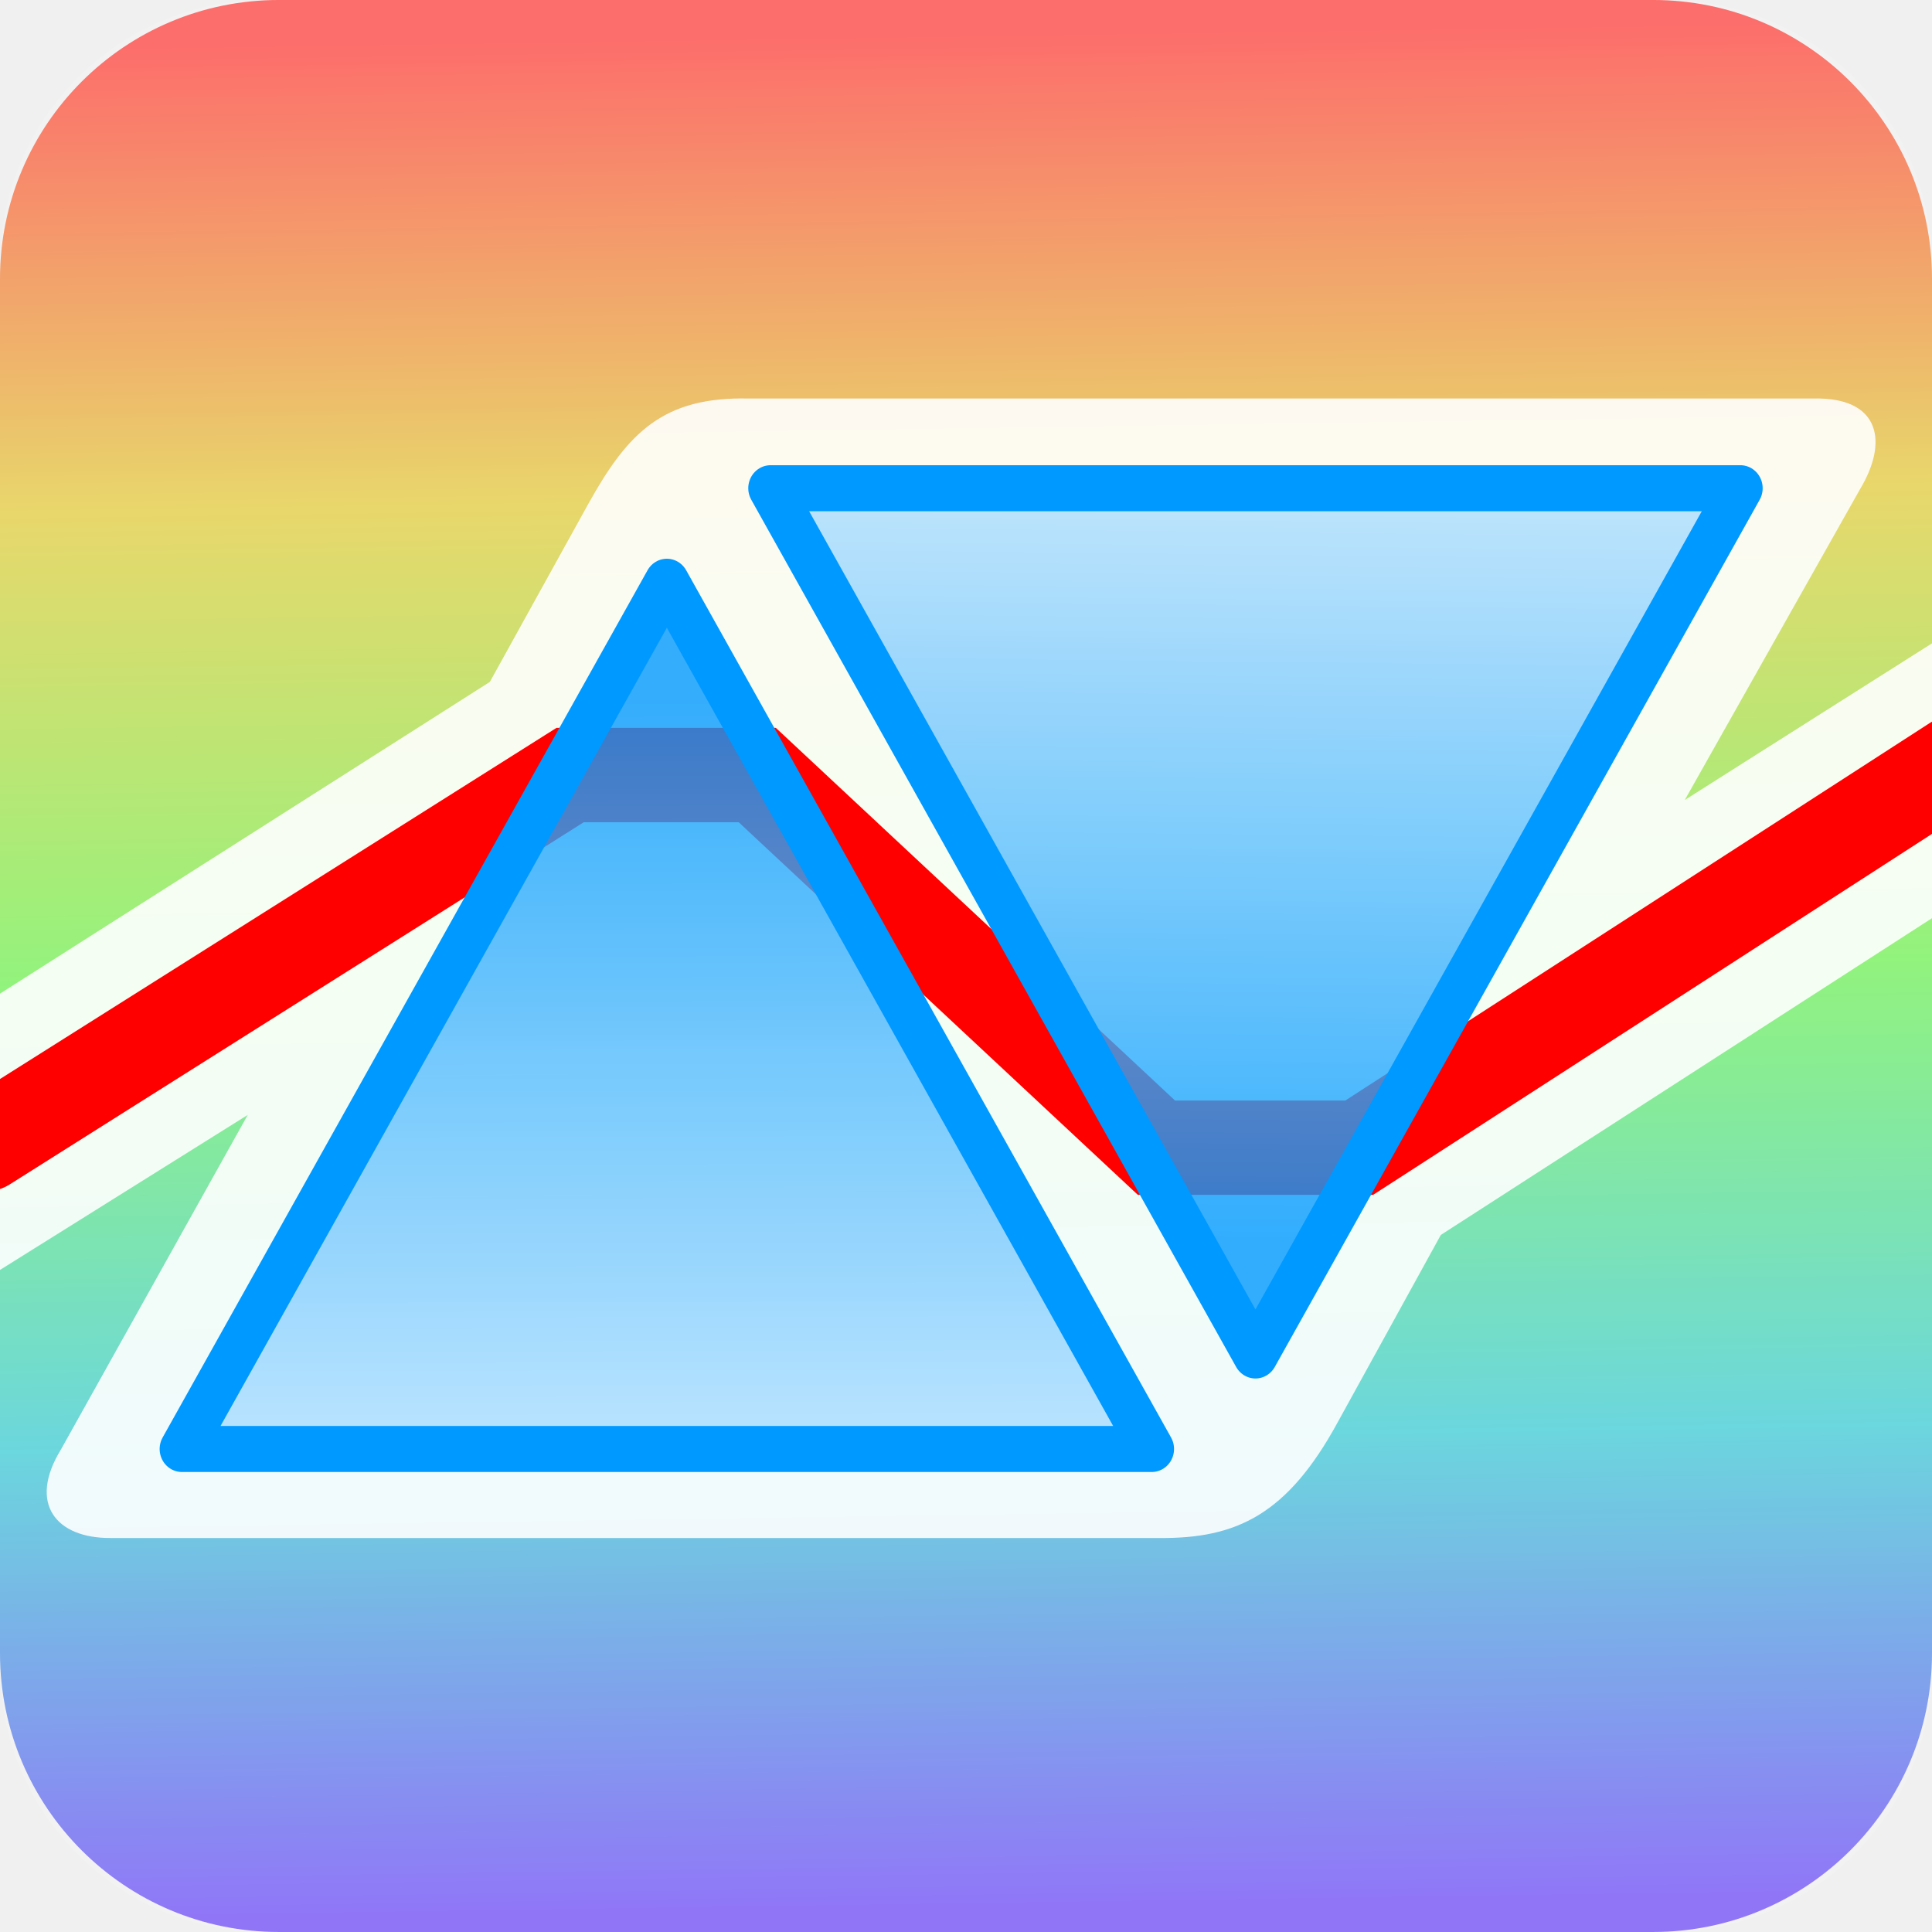
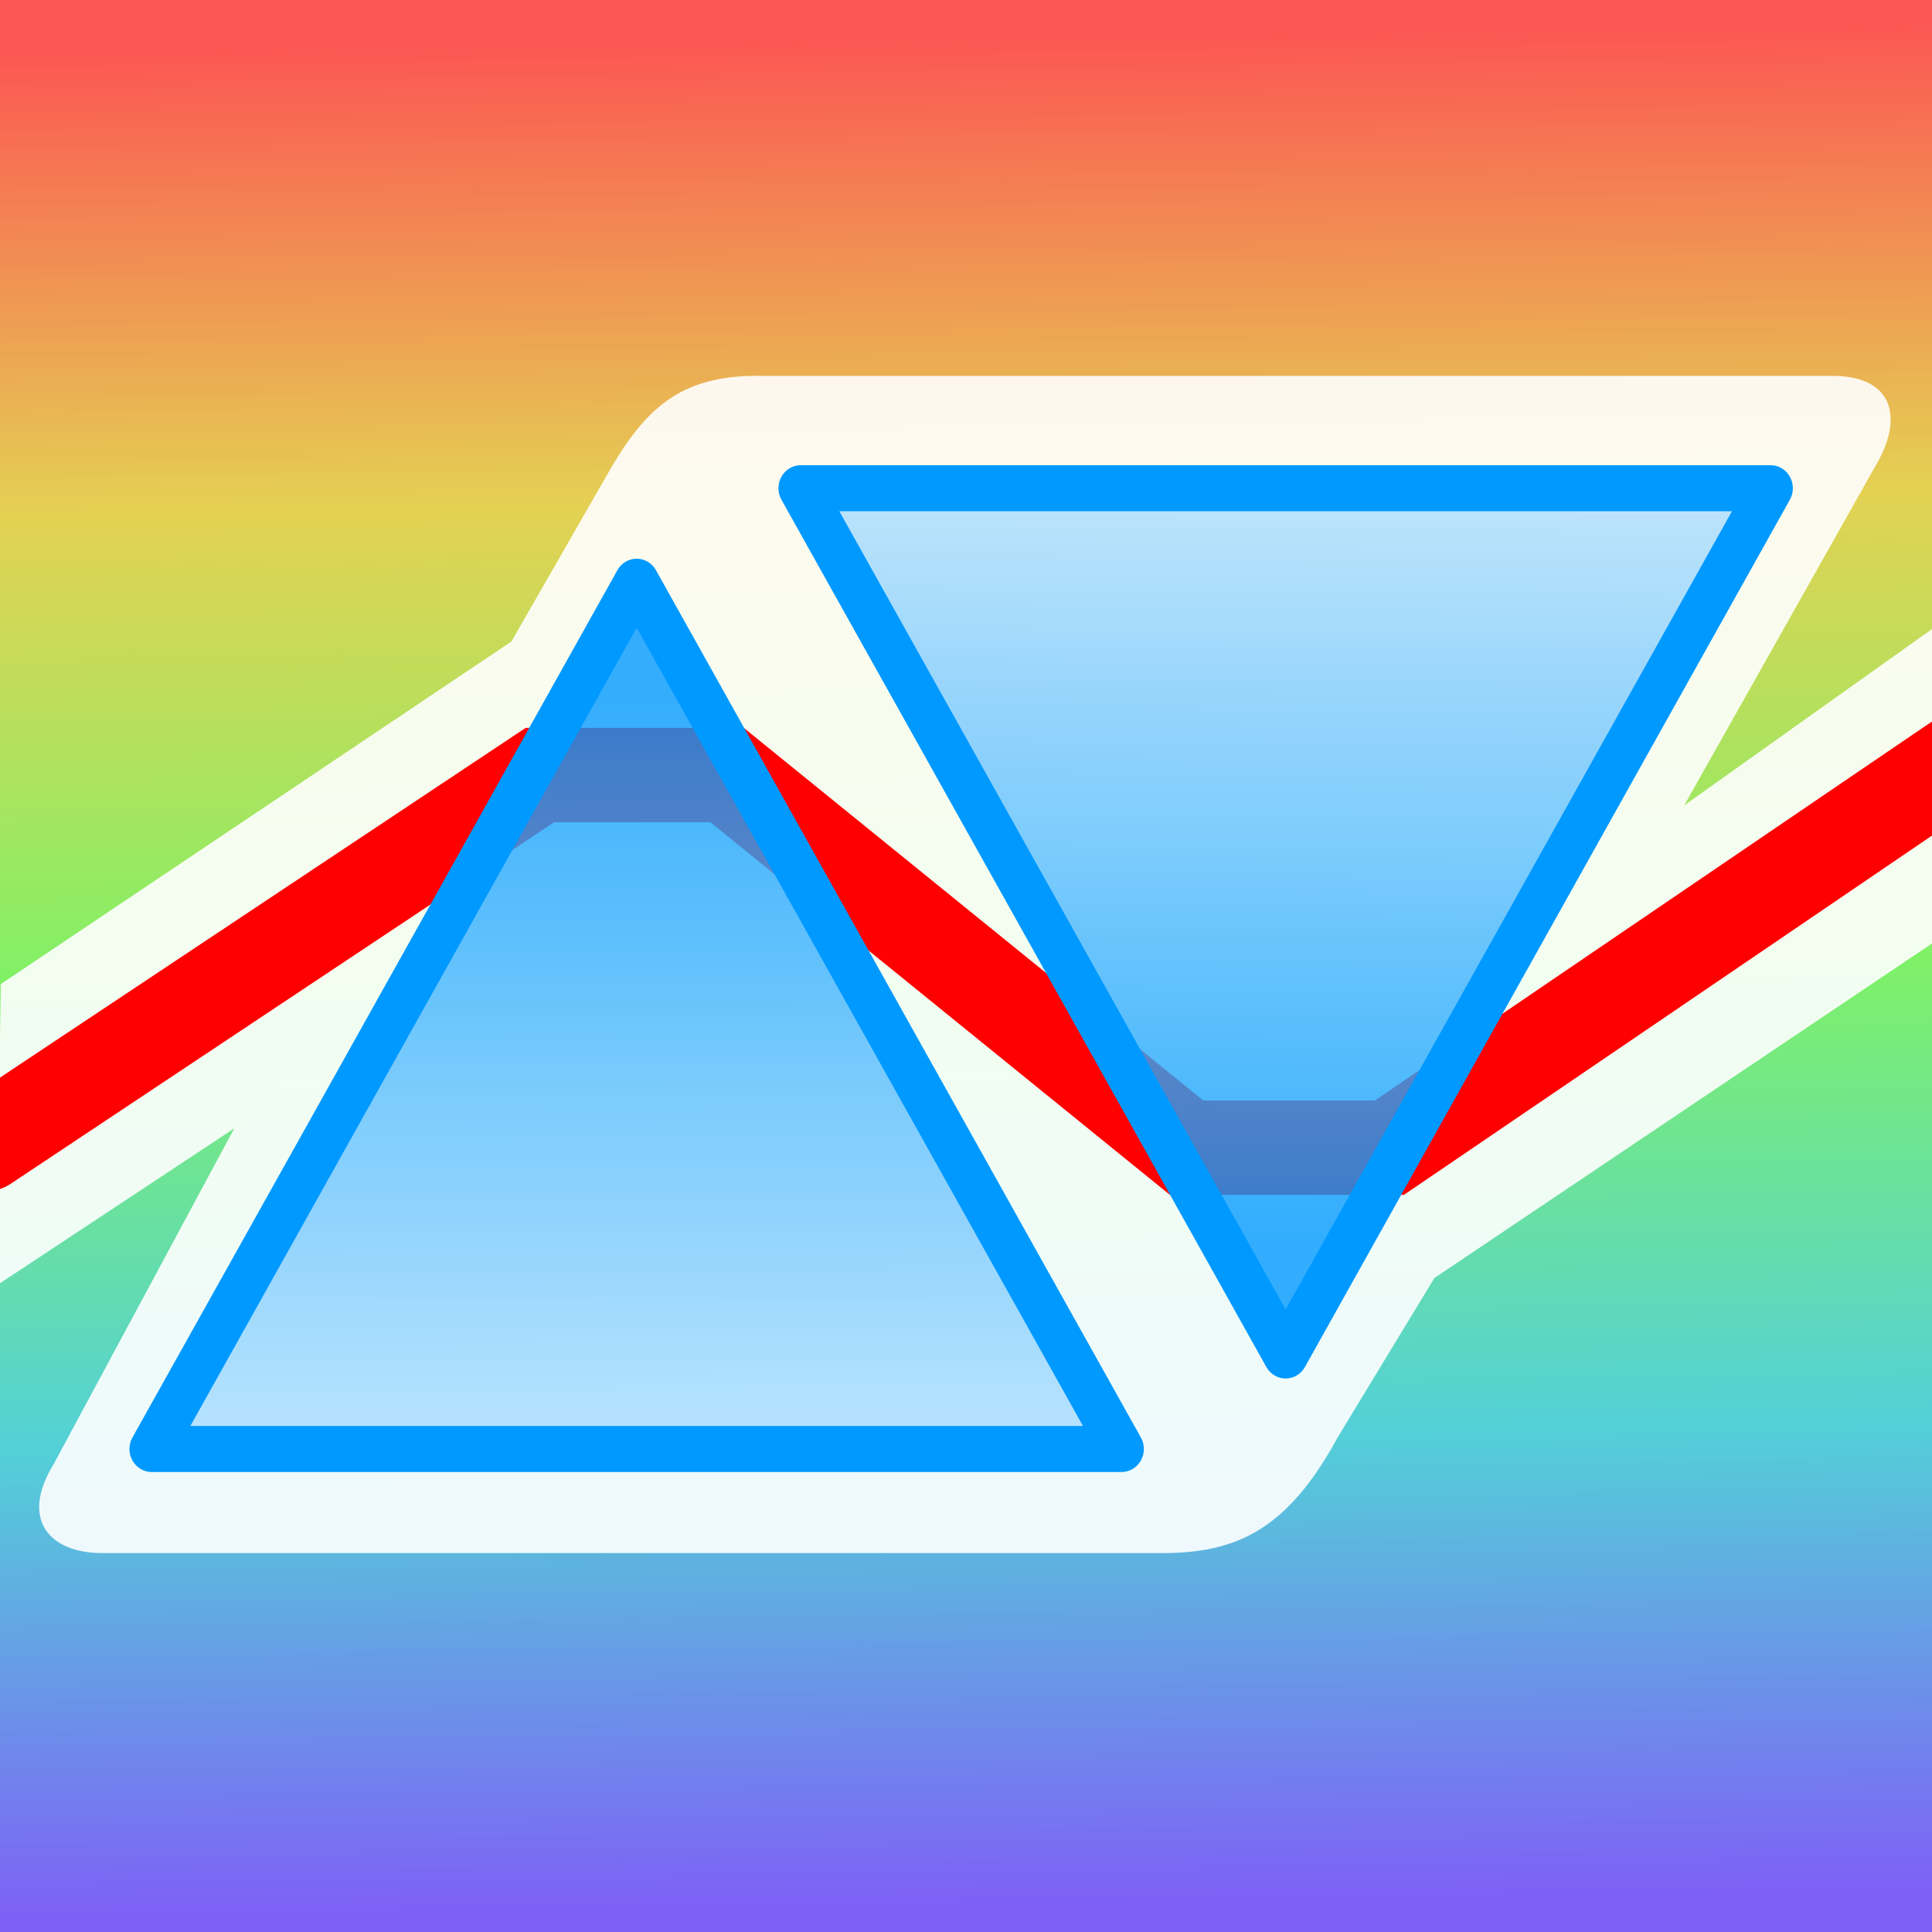
<svg xmlns="http://www.w3.org/2000/svg" xmlns:xlink="http://www.w3.org/1999/xlink" version="1.1" viewBox="0 0 512 512">
  <defs>
    <linearGradient id="linearGradient3768">
      <stop stop-color="#09F" stop-opacity="0.791" offset="0" />
      <stop stop-color="#FFF" stop-opacity="0.775" offset="1" />
    </linearGradient>
    <linearGradient id="linearGradient3774" y2="369.71" xlink:href="#linearGradient3768" gradientUnits="userSpaceOnUse" x2="175.05" y1="102.47" x1="174.47" />
    <linearGradient id="linearGradient3784" y2="366.49" xlink:href="#linearGradient3768" gradientUnits="userSpaceOnUse" x2="172.39" y1="102.47" x1="175.13" />
    <linearGradient id="linearGradient3810" y2="492.04" gradientUnits="userSpaceOnUse" x2="264.75" gradientTransform="matrix(1.094717,0,0,1.053751,-27.64579,526.6796)" y1="21.741" x1="257.57">
      <stop stop-color="#fc5653" offset="0" />
      <stop stop-color="#e4d153" offset="0.25" />
      <stop stop-color="#80f167" offset="0.5" />
      <stop stop-color="#53d0d8" offset="0.75" />
      <stop stop-color="#7e60f6" offset="1" />
    </linearGradient>
  </defs>
  <g transform="translate(0,-540.3622)">
-     <rect ry="73.885" height="512" width="512" y="540.36" x="0" fill="url(#linearGradient3810)" />
-     <rect fill-opacity="0.141" ry="70.313" height="512" width="512" y="540.36" x="0" fill="#FFF" />
-     <path d="M-1.01,877.54,65.66,835.82,16.162,924.48c-8.838,14.395-1.276,23.544,13.132,23.469h277.79c20.655,0.217,34.126-6.227,47.477-30.771l27.274-49.546,131.82-85.011-0.505-72.494-66.67,42.244,46.467-82.403c7.516-12.545,5.056-23.623-10.607-23.991h-283.85c-22.74-0.537-32.057,9.062-42.426,27.641l-26.25,47.46-130.31,82.92z" fill-opacity="0.9" fill="#FFF" />
-     <path stroke-linejoin="miter" d="m-4.041,843.64,155.12-97.877,49.61,0,105.78,98.747,53.737,0,158-102.05" stroke="#F00" stroke-linecap="round" stroke-miterlimit="4" stroke-dasharray="none" stroke-width="25" fill="none" />
-     <path stroke-linejoin="round" fill="url(#linearGradient3774)" transform="matrix(1.074216,0,0,1.109225,-11.01036,611.4914)" stroke="#09F" stroke-linecap="round" stroke-miterlimit="4" stroke-dasharray="none" stroke-width="10.993" d="m294.39,282.06-119.63-0-119.63,0,59.816-103.6,59.816-103.6,59.816,103.6z" />
-     <path stroke-linejoin="round" d="m294.39,282.06-119.63-0-119.63,0,59.816-103.6,59.816-103.6,59.816,103.6z" transform="matrix(-1.074216,0,0,-1.109225,520.4419,982.6136)" stroke="#09F" stroke-linecap="round" stroke-miterlimit="4" stroke-dasharray="none" stroke-width="10.993" fill="url(#linearGradient3784)" />
+     <rect ry="0" height="512" width="512" y="540.36" x="0" fill="url(#linearGradient3810)" />
+     <path d="m-1.01,881.11,63.099-41.723-47.926,89.09c-8.838,14.395-1.276,23.544,13.132,23.469h279.79c20.655,0.217,34.126-6.227,47.477-30.771l25.56-42.117,132.82-89.296,0.781-83.922-67.384,47.959,50.61-89.831c7.516-12.545,5.056-23.623-10.607-23.991h-283.85c-22.74-0.537-32.057,9.062-42.426,27.641l-24.54,42.75-135.31,90.78z" fill-opacity="0.9" fill="#FFF" />
+     <path stroke-linejoin="miter" d="m-4.041,843.64,147.12-97.877,49.61,0,121.78,98.747,53.737,0,150-102.05" stroke="#F00" stroke-linecap="round" stroke-miterlimit="4" stroke-dasharray="none" stroke-width="25" fill="none" />
+     <path stroke-linejoin="round" fill="url(#linearGradient3774)" transform="matrix(1.074216,0,0,1.109225,-19.01036,611.4914)" stroke="#09F" stroke-linecap="round" stroke-miterlimit="4" stroke-dasharray="none" stroke-width="10.993" d="m294.39,282.06-119.63-0-119.63,0,59.816-103.6,59.816-103.6,59.816,103.6z" />
+     <path stroke-linejoin="round" d="m294.39,282.06-119.63-0-119.63,0,59.816-103.6,59.816-103.6,59.816,103.6z" transform="matrix(-1.074216,0,0,-1.109225,528.4419,982.6136)" stroke="#09F" stroke-linecap="round" stroke-miterlimit="4" stroke-dasharray="none" stroke-width="10.993" fill="url(#linearGradient3784)" />
  </g>
</svg>
